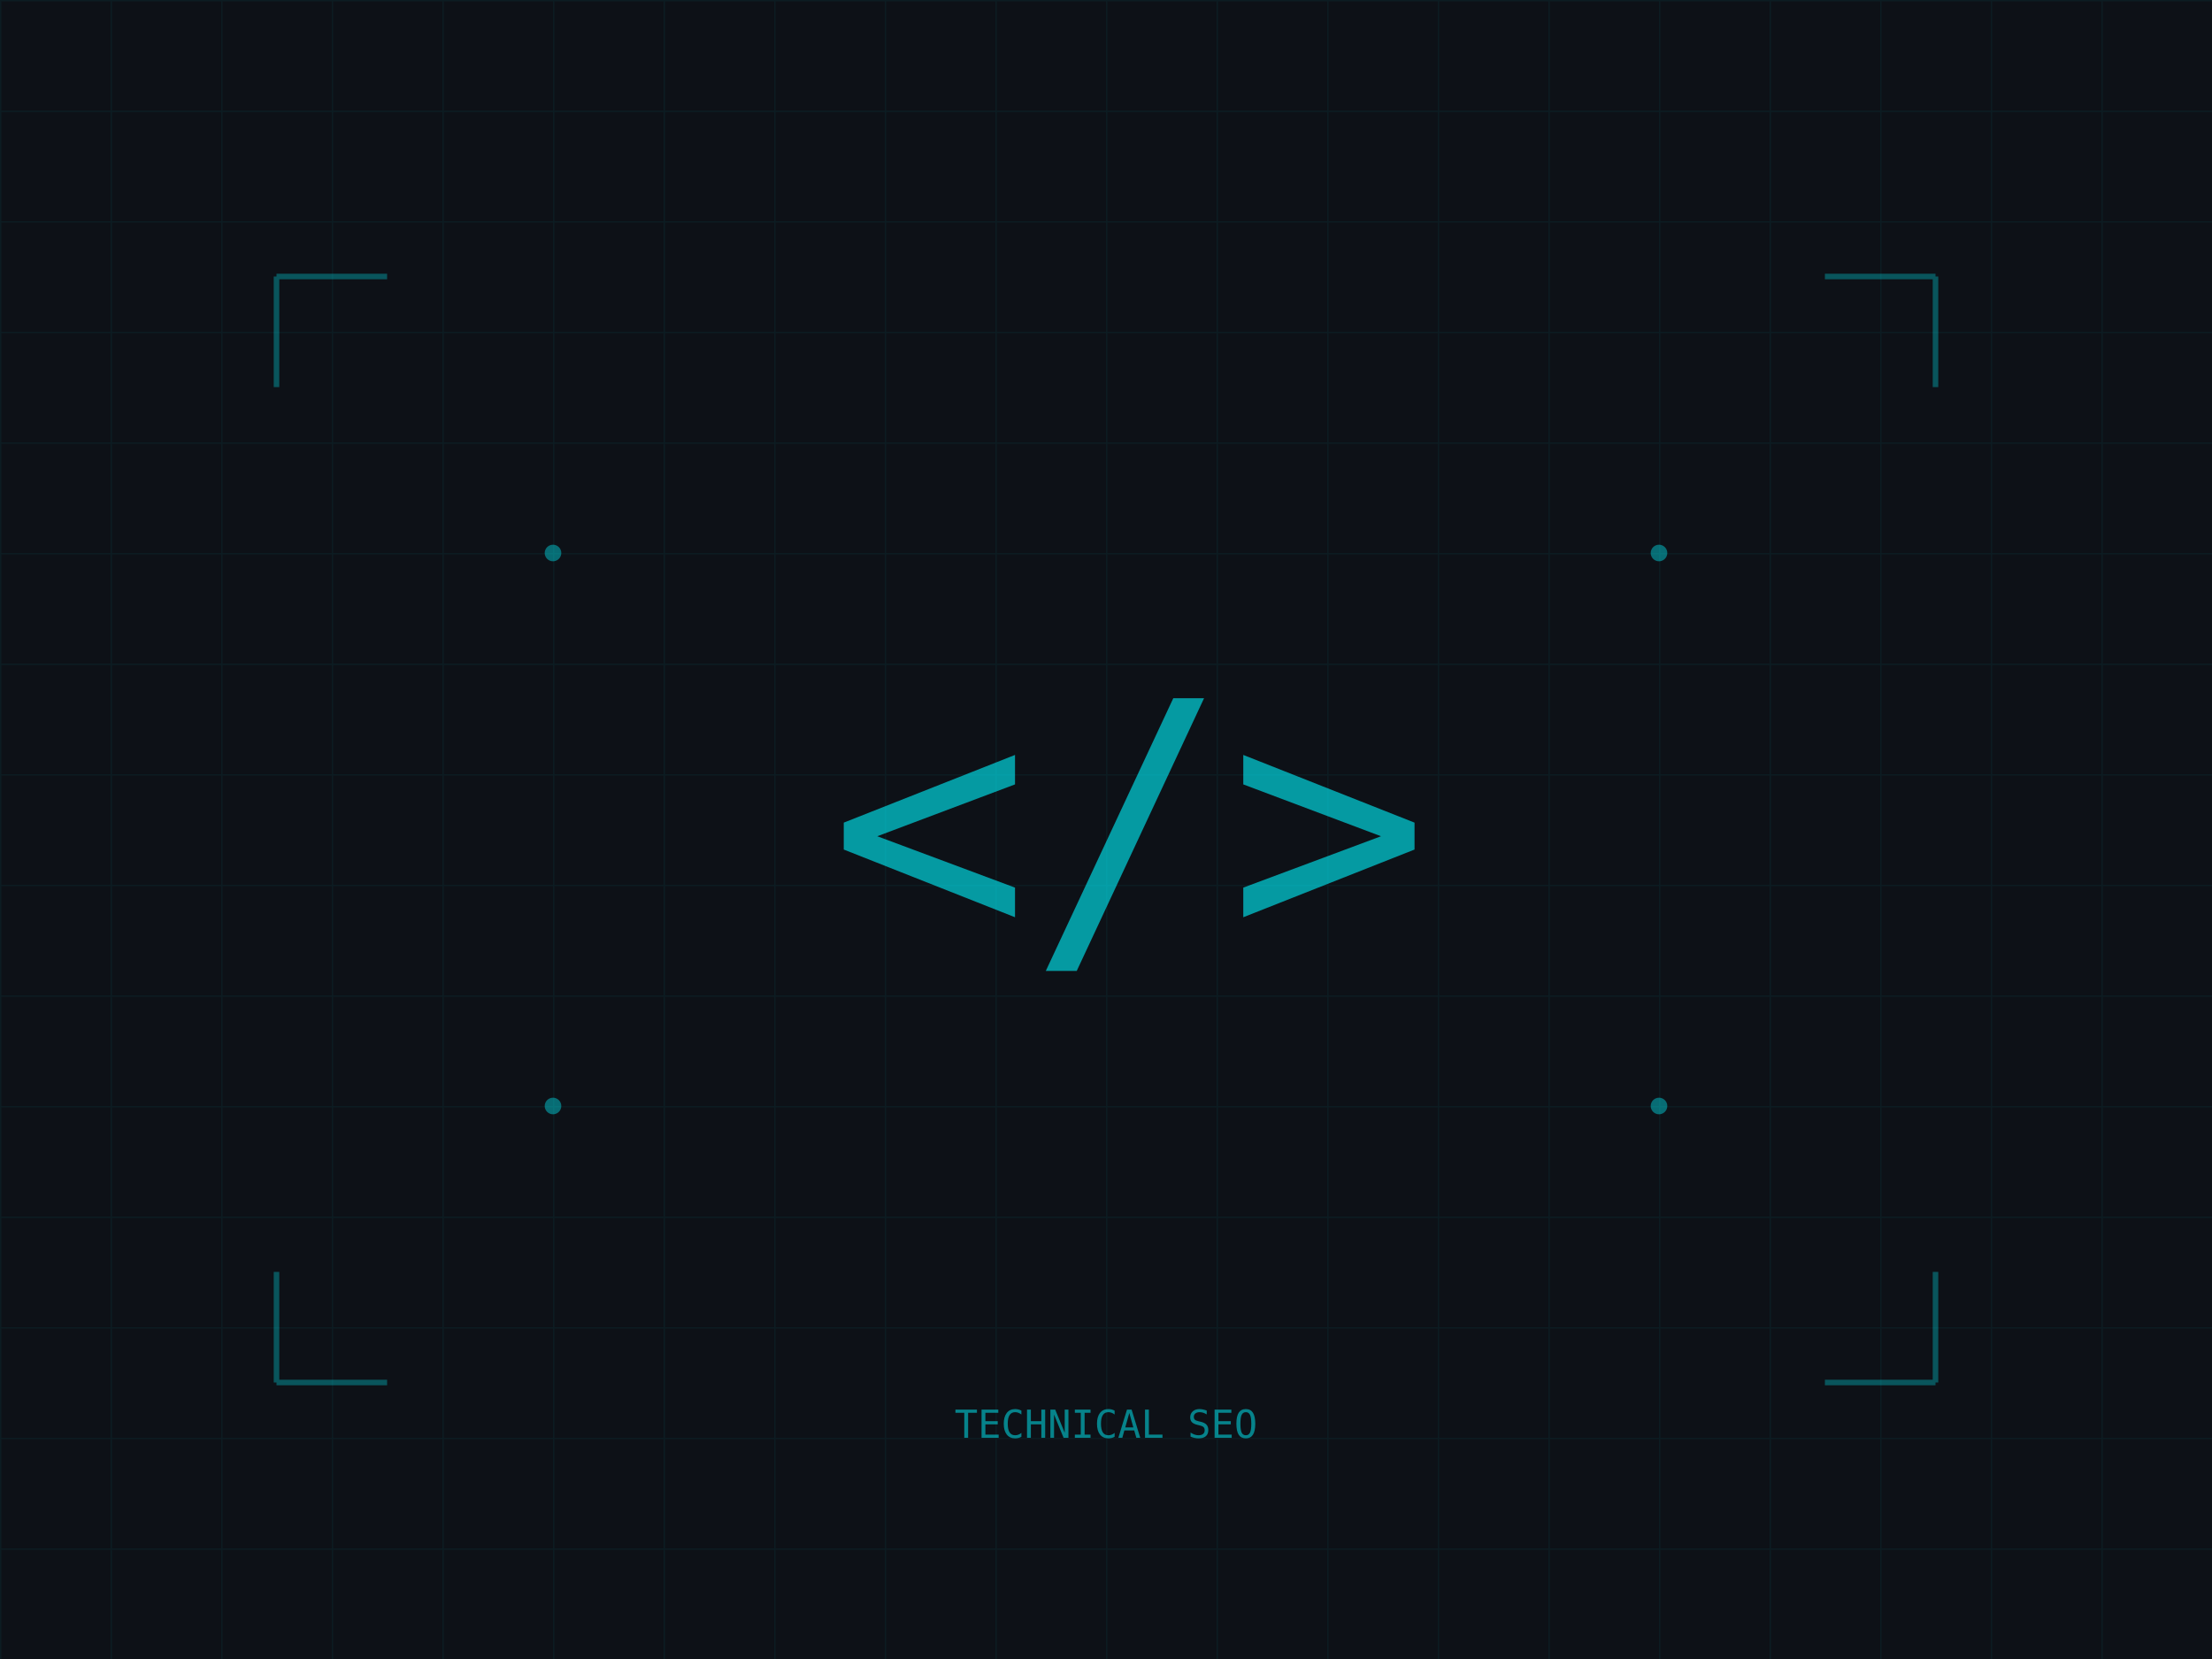
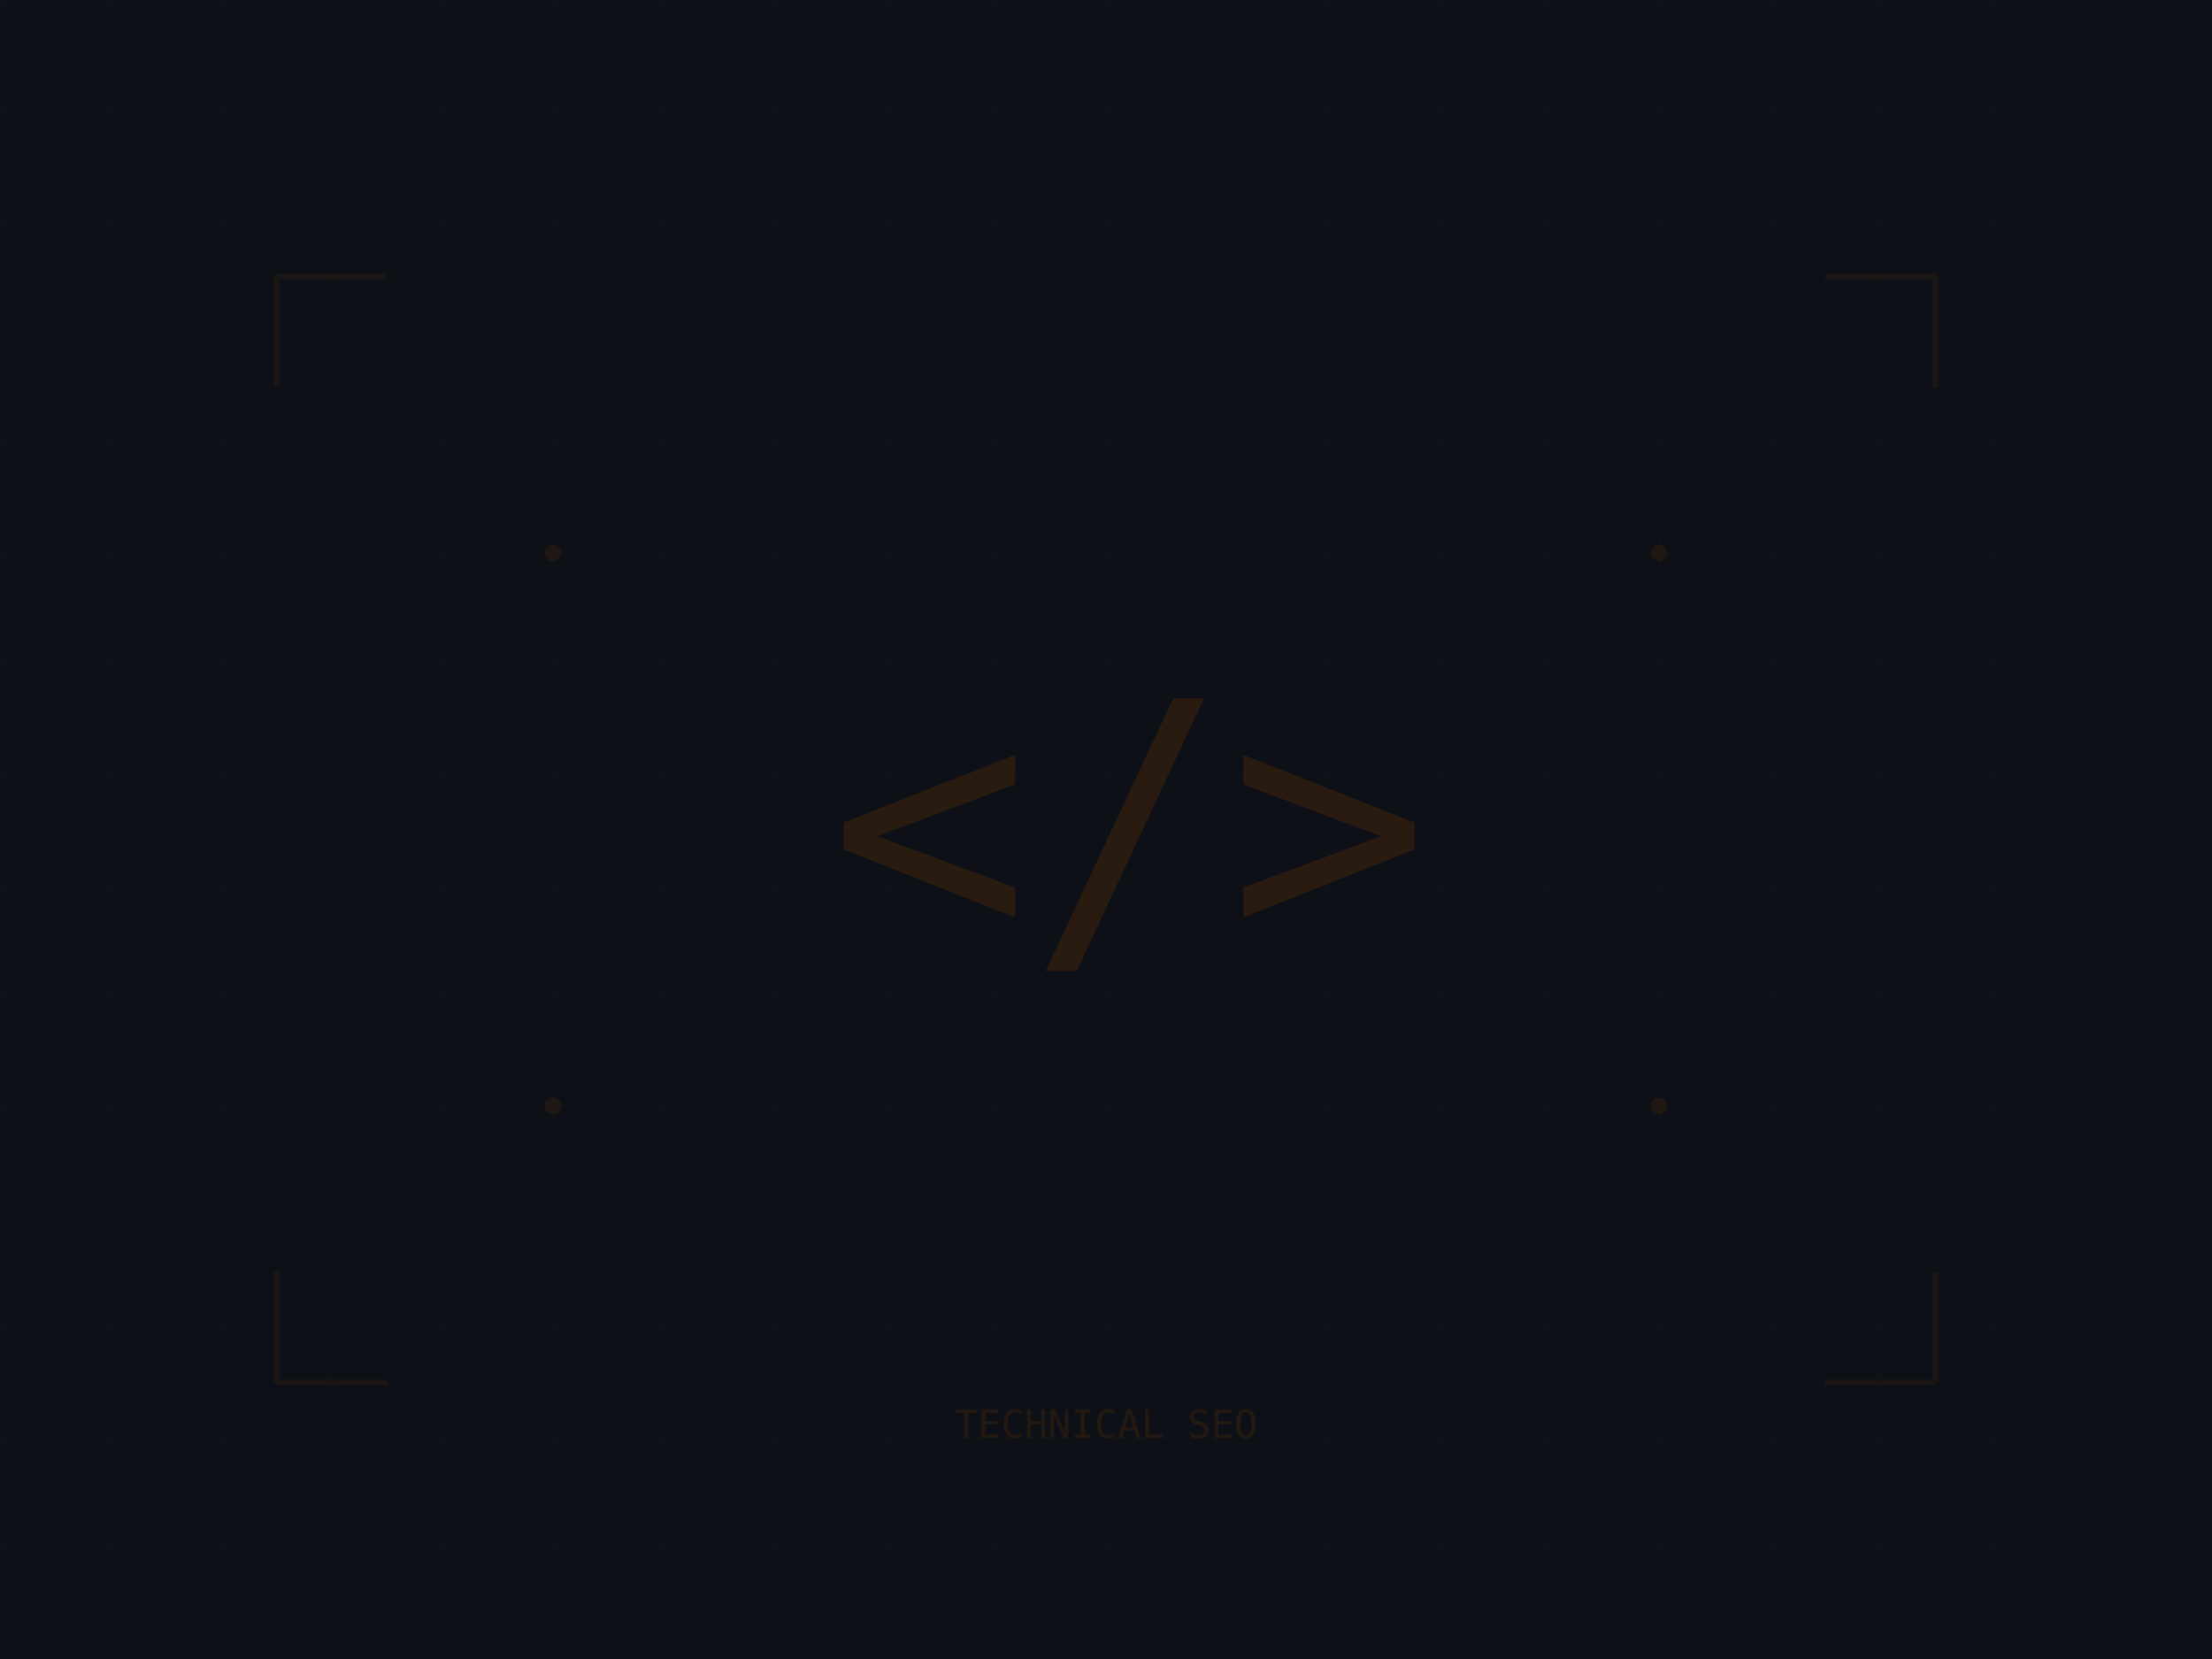
<svg xmlns="http://www.w3.org/2000/svg" viewBox="0 0 800 600" fill="none">
  <rect width="800" height="600" fill="#0D1117" />
  <rect x="0" y="0" width="800" height="600" fill="url(#grid)" opacity="0.05" />
  <defs>
    <pattern id="grid" width="40" height="40" patternUnits="userSpaceOnUse">
-       <path d="M 40 0 L 0 0 0 40" fill="none" stroke="#00F5FF" stroke-width="1" />
+       <path d="M 40 0 L 0 0 0 40" fill="none" stroke="#3C210C" stroke-width="1" />
    </pattern>
  </defs>
-   <text x="300" y="340" font-family="monospace" font-size="120" fill="#00F5FF" opacity="0.6">&lt;/&gt;</text>
-   <circle cx="200" cy="200" r="3" fill="#00F5FF" opacity="0.4" />
-   <circle cx="600" cy="200" r="3" fill="#00F5FF" opacity="0.4" />
-   <circle cx="200" cy="400" r="3" fill="#00F5FF" opacity="0.4" />
-   <circle cx="600" cy="400" r="3" fill="#00F5FF" opacity="0.4" />
-   <path d="M 100 100 L 100 140 M 100 100 L 140 100" stroke="#00F5FF" stroke-width="2" opacity="0.3" />
-   <path d="M 700 100 L 700 140 M 700 100 L 660 100" stroke="#00F5FF" stroke-width="2" opacity="0.3" />
-   <path d="M 100 500 L 100 460 M 100 500 L 140 500" stroke="#00F5FF" stroke-width="2" opacity="0.3" />
-   <path d="M 700 500 L 700 460 M 700 500 L 660 500" stroke="#00F5FF" stroke-width="2" opacity="0.3" />
-   <text x="400" y="520" text-anchor="middle" font-family="monospace" font-size="14" fill="#00F5FF" opacity="0.5">TECHNICAL SEO</text>
+   <text x="300" y="340" font-family="monospace" font-size="120" fill="#3C210C" opacity="0.6">&lt;/&gt;</text>
+   <circle cx="200" cy="200" r="3" fill="#3C210C" opacity="0.4" />
+   <circle cx="600" cy="200" r="3" fill="#3C210C" opacity="0.4" />
+   <circle cx="200" cy="400" r="3" fill="#3C210C" opacity="0.4" />
+   <circle cx="600" cy="400" r="3" fill="#3C210C" opacity="0.4" />
+   <path d="M 100 100 L 100 140 M 100 100 L 140 100" stroke="#3C210C" stroke-width="2" opacity="0.3" />
+   <path d="M 700 100 L 700 140 M 700 100 L 660 100" stroke="#3C210C" stroke-width="2" opacity="0.3" />
+   <path d="M 100 500 L 100 460 M 100 500 L 140 500" stroke="#3C210C" stroke-width="2" opacity="0.3" />
+   <path d="M 700 500 L 700 460 M 700 500 L 660 500" stroke="#3C210C" stroke-width="2" opacity="0.3" />
+   <text x="400" y="520" text-anchor="middle" font-family="monospace" font-size="14" fill="#3C210C" opacity="0.5">TECHNICAL SEO</text>
</svg>
